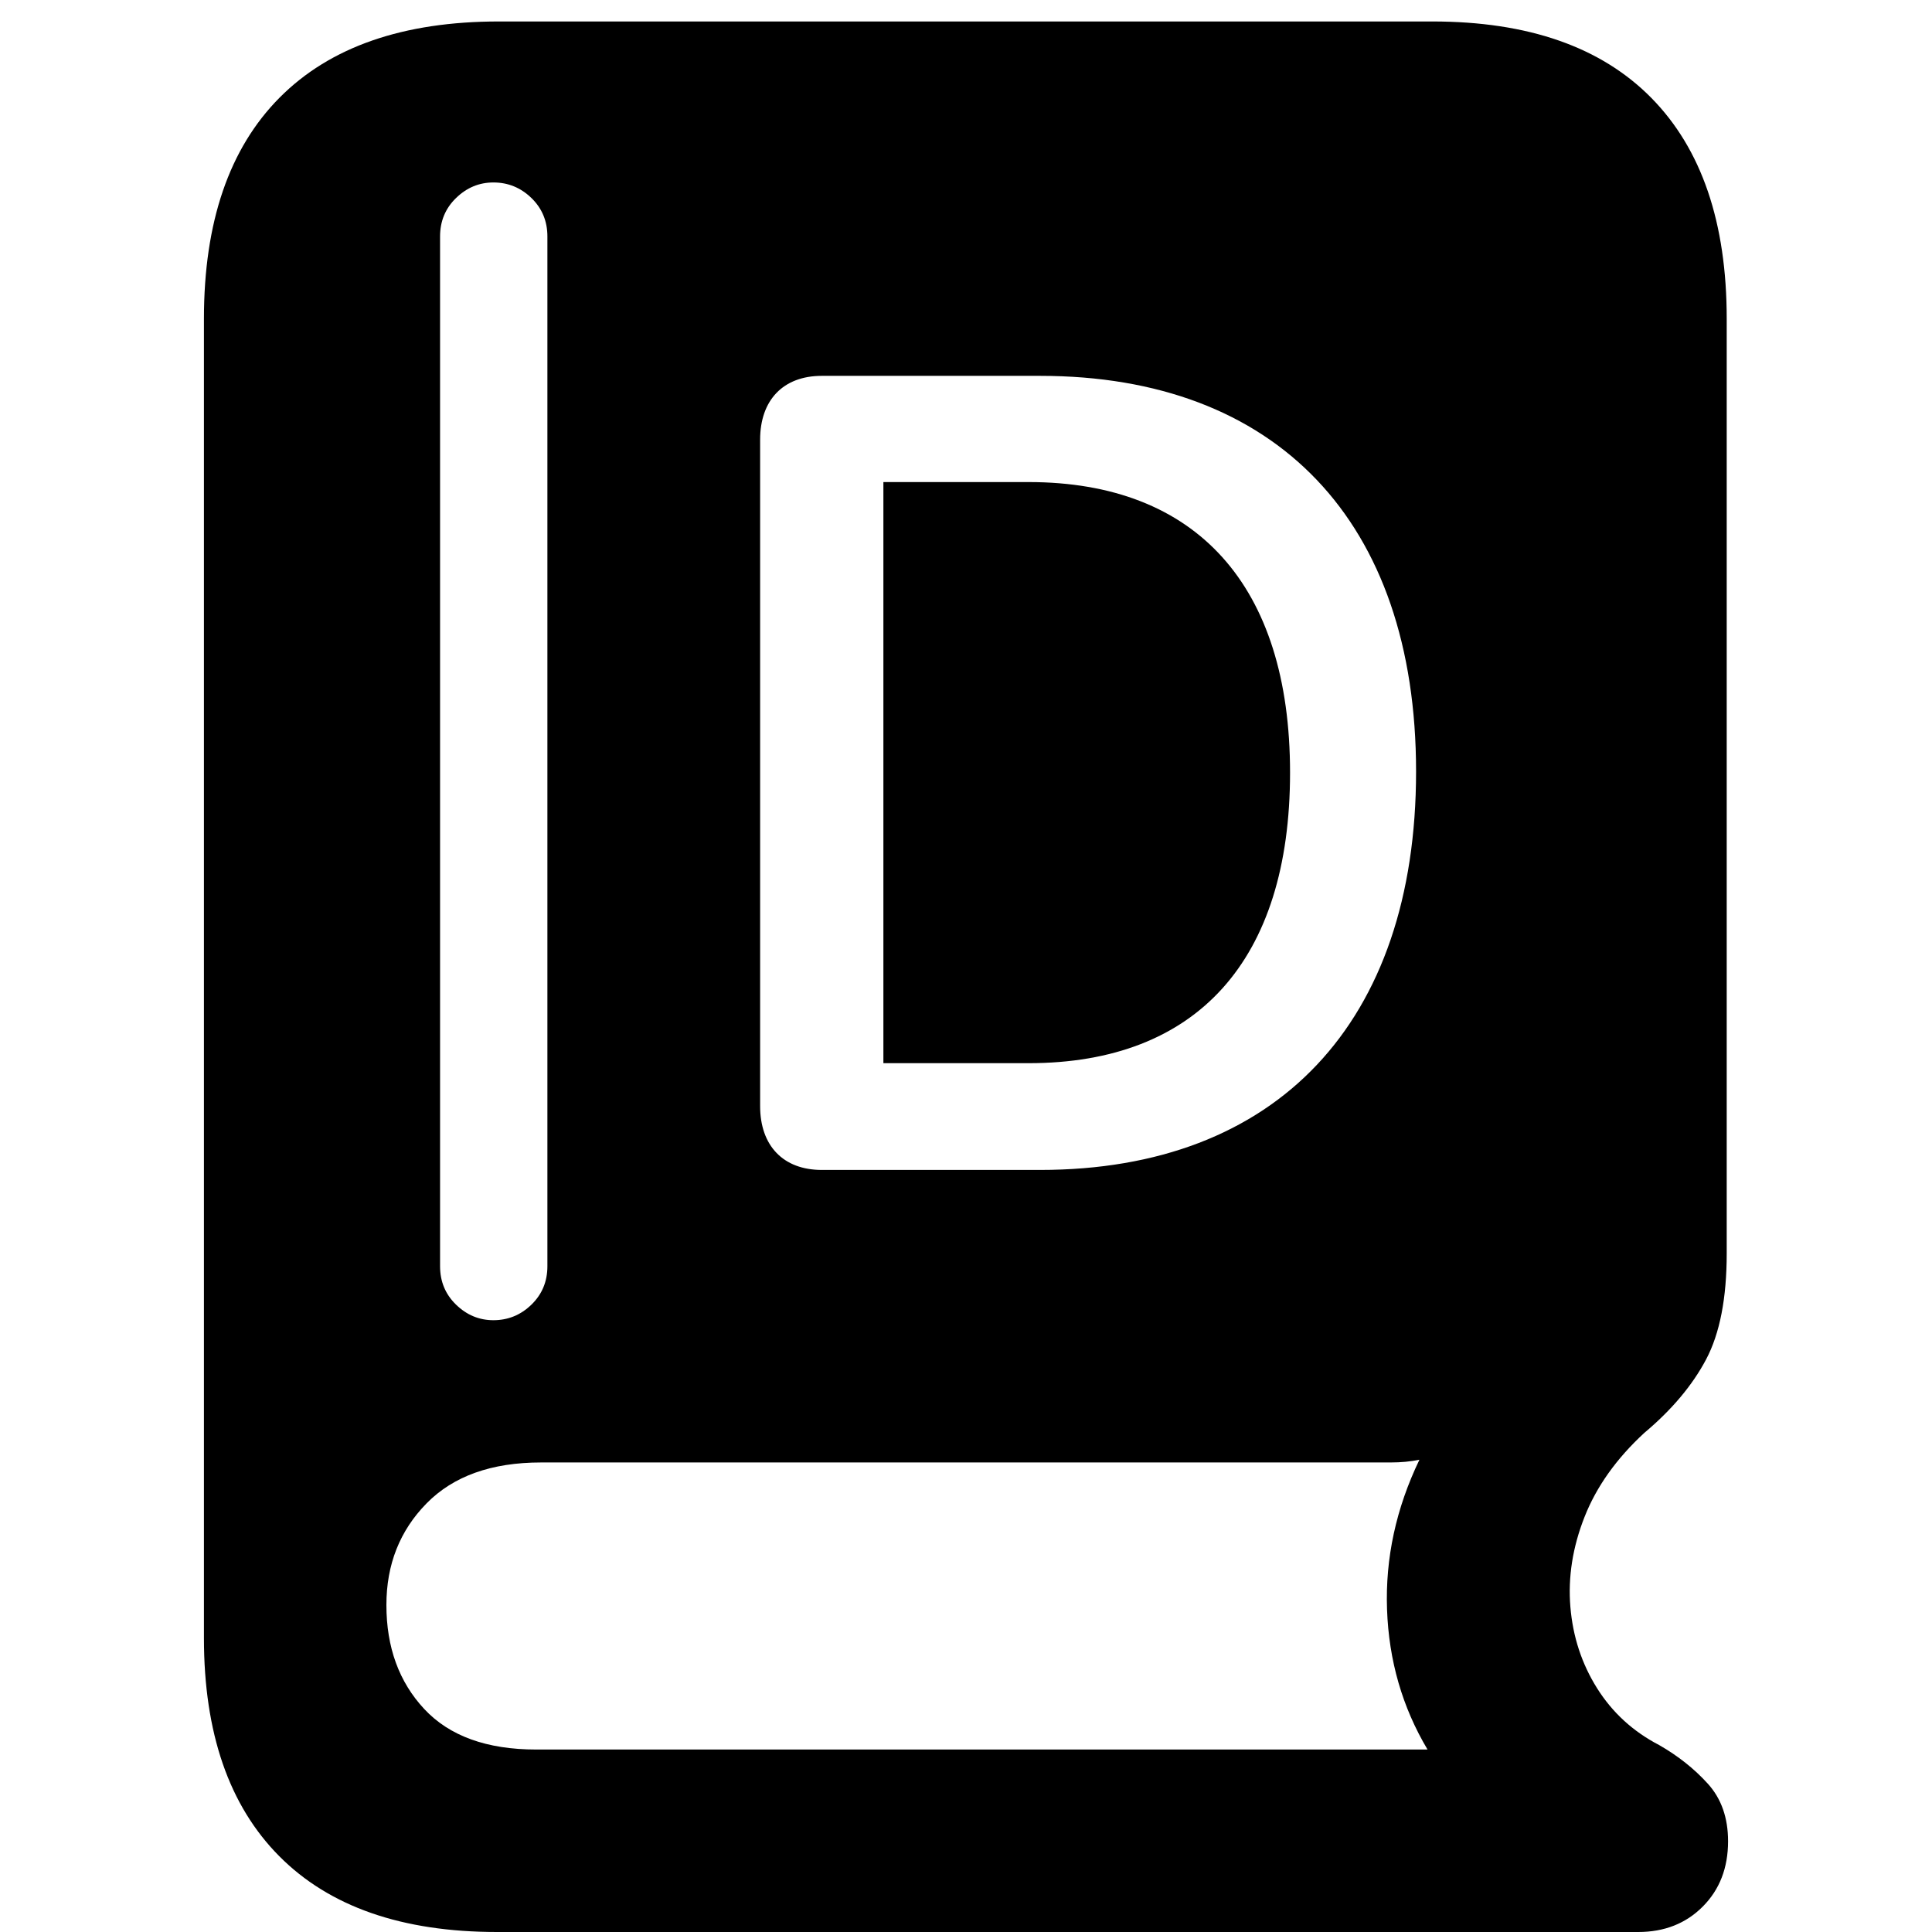
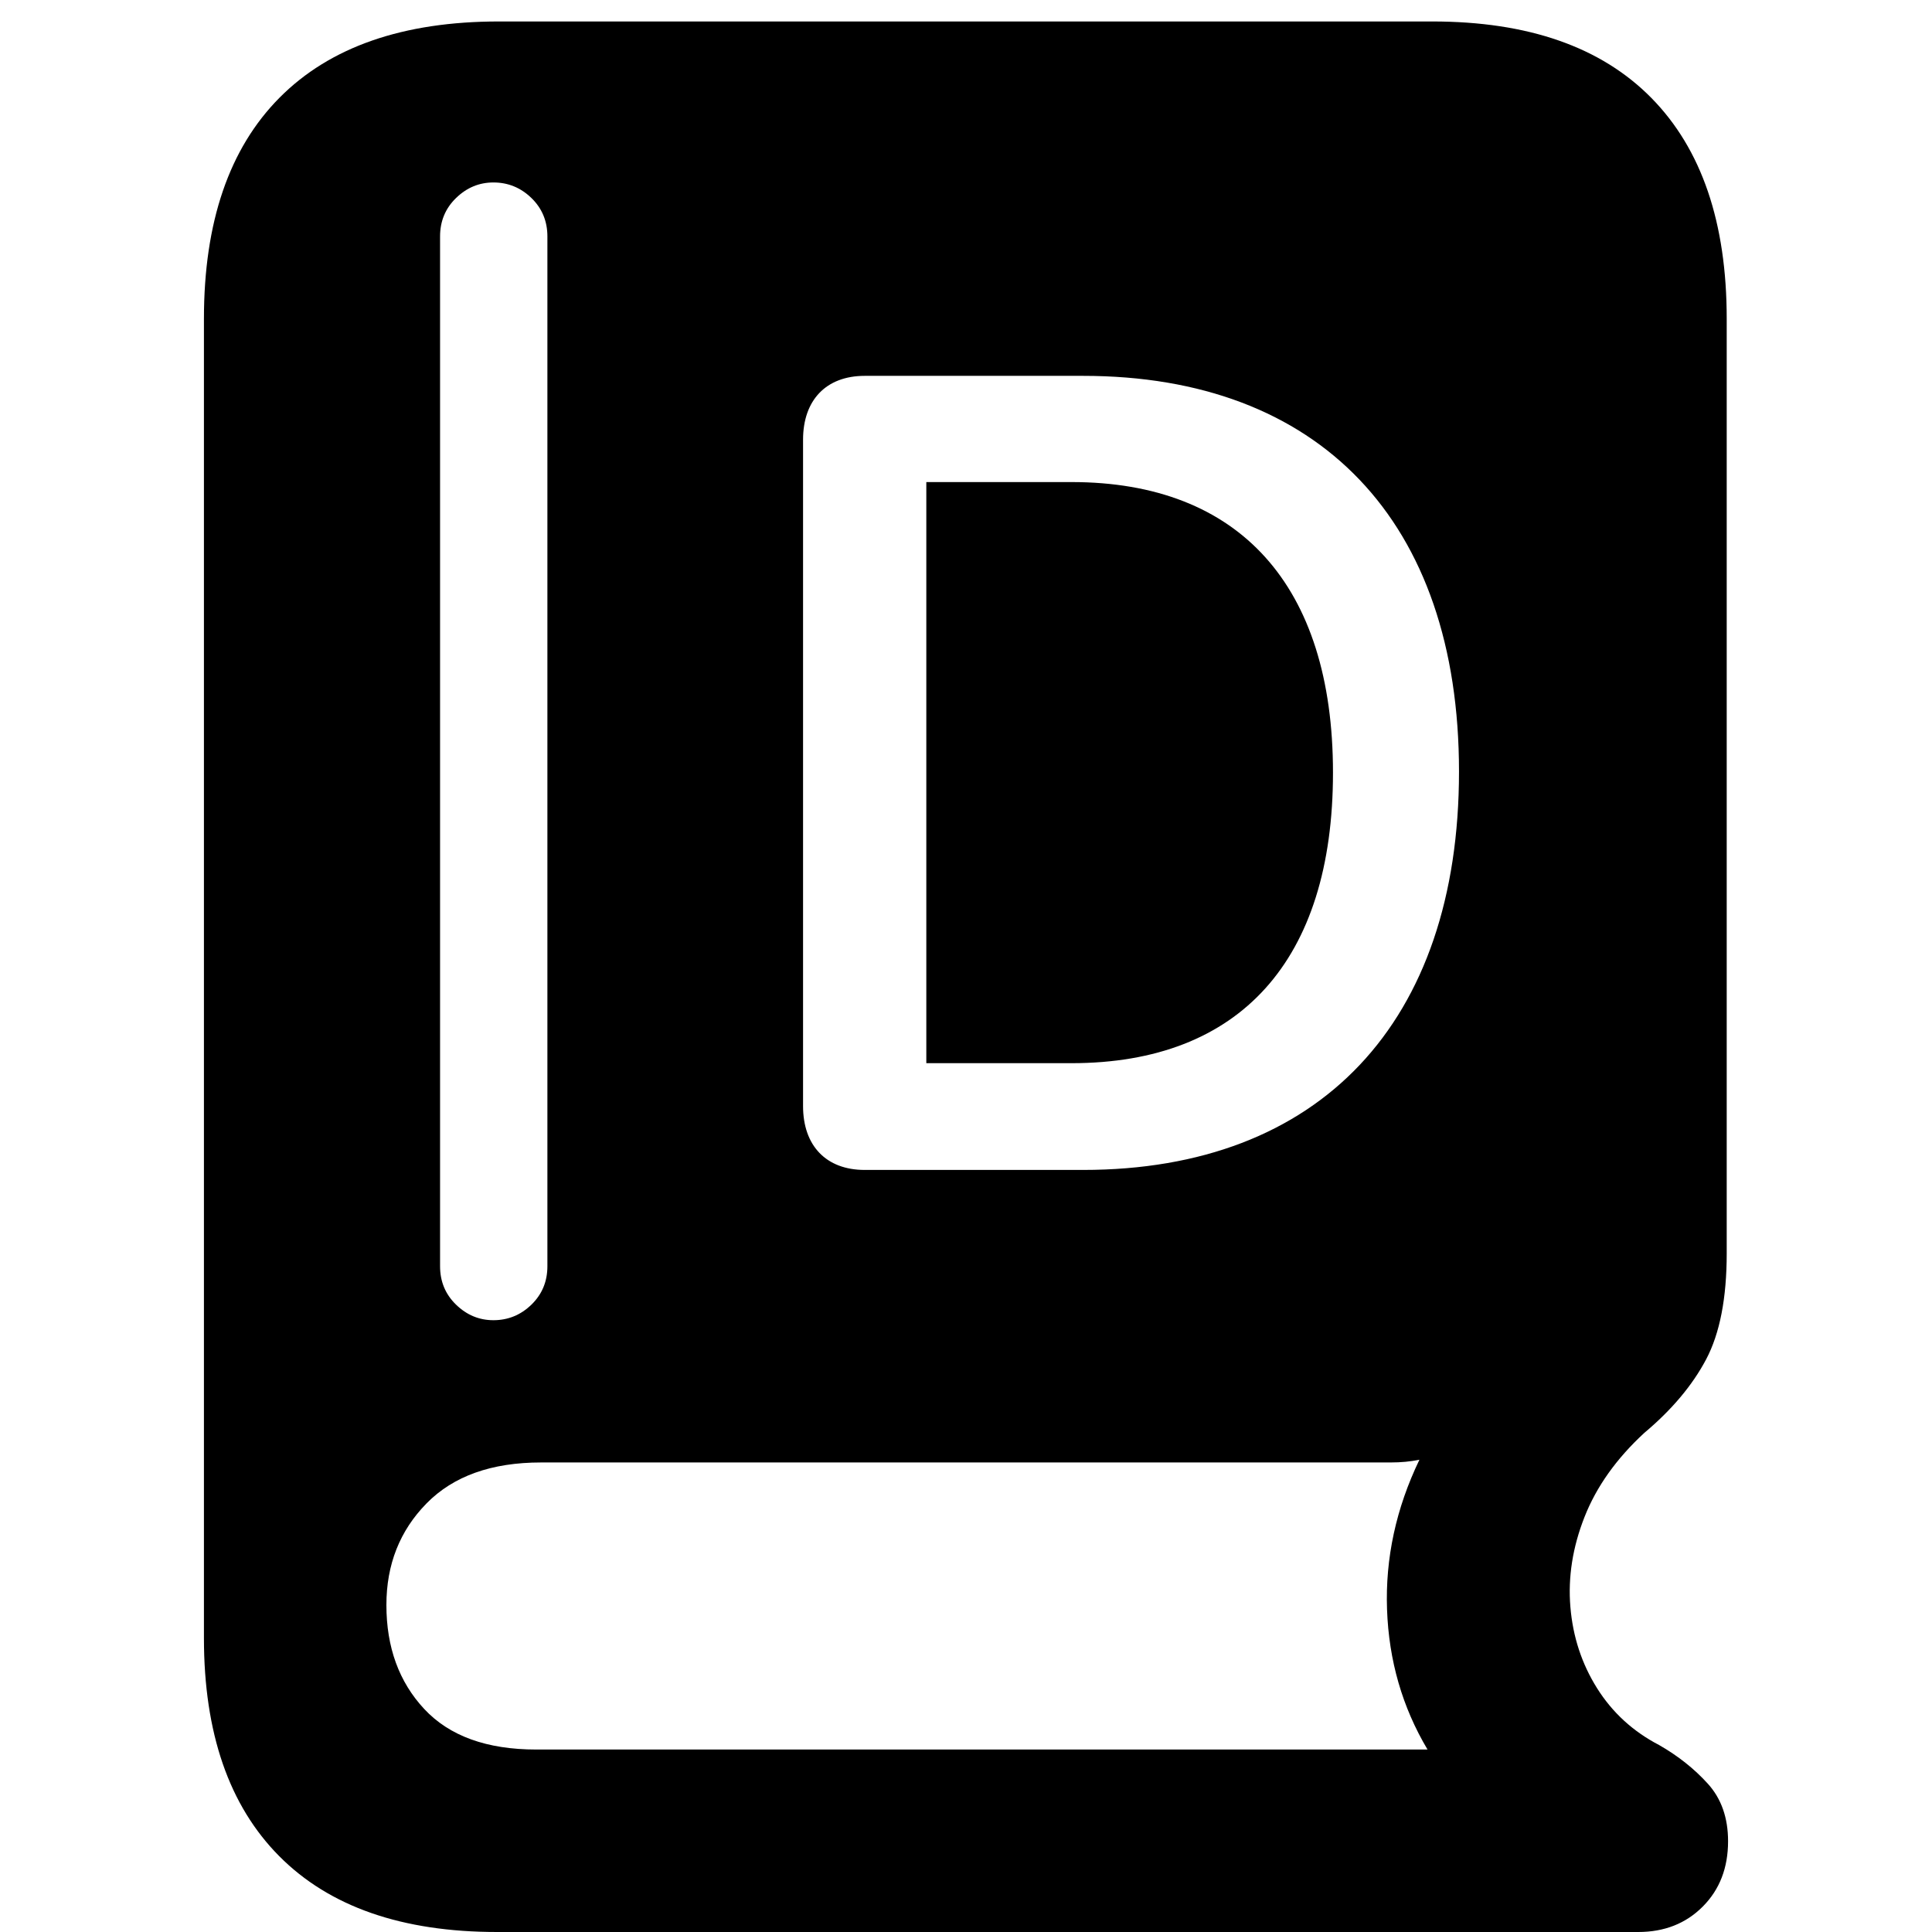
<svg xmlns="http://www.w3.org/2000/svg" width="180px" height="180px" viewBox="0 0 180 180" version="1.1">
  <g id="Page-1" stroke="none" stroke-width="1" fill="none" fill-rule="evenodd">
-     <path d="M46.305,180 L152.631,180 C155.064,180 157.067,179.211 158.639,177.634 C160.213,176.056 161,174.027 161,171.545 C161,169.357 160.371,167.57 159.112,166.181 C157.854,164.793 156.344,163.594 154.582,162.585 C152.149,161.323 150.22,159.556 148.794,157.285 C147.368,155.013 146.54,152.489 146.309,149.713 C146.078,146.937 146.519,144.139 147.631,141.321 C148.742,138.503 150.598,135.894 153.198,133.497 C155.756,131.351 157.675,129.069 158.955,126.651 C160.234,124.232 160.874,120.94 160.874,116.776 L160.874,29.7 C160.874,20.74 158.536,13.884 153.859,9.13 C149.182,4.377 142.376,2 133.443,2 L46.494,2 C37.56,2 30.744,4.366 26.046,9.099 C21.349,13.831 19,20.698 19,29.7 L19,152.615 C19,161.449 21.338,168.222 26.015,172.933 C30.692,177.644 37.455,180 46.305,180 L46.305,180 Z M49.965,163 C45.352,163 41.871,161.74 39.523,159.22 C37.174,156.7 36,153.471 36,149.532 C36,145.762 37.248,142.607 39.743,140.066 C42.238,137.525 45.792,136.254 50.405,136.254 L129.541,136.254 C130.044,136.254 130.516,136.233 130.955,136.191 C131.396,136.148 131.826,136.085 132.245,136 C130.064,140.532 129.058,145.18 129.227,149.945 C129.394,154.709 130.652,159.061 133,163 L49.965,163 Z M45.969,17 C47.335,17 48.515,17.482 49.509,18.446 C50.503,19.41 51,20.605 51,22.03 L51,117.97 C51,119.395 50.503,120.59 49.509,121.554 C48.515,122.518 47.335,123 45.969,123 C44.644,123 43.484,122.518 42.491,121.554 C41.497,120.59 41,119.395 41,117.97 L41,22.03 C41,20.605 41.497,19.41 42.491,18.446 C43.484,17.482 44.644,17 45.969,17 Z M96.915,35.018 C118.91,35.018 131.932,48.553 131.932,71.881 C131.932,95.26 118.961,109 96.915,109 L96.915,109 L76.561,109 C72.972,109 70.819,106.744 70.819,103.053 L70.819,103.053 L70.819,40.965 C70.819,37.274 72.972,35.018 76.561,35.018 L76.561,35.018 Z M95.838,44.913 L82.303,44.913 L82.303,99.054 L95.838,99.054 C111.527,99.054 120.191,89.466 120.191,71.983 C120.191,54.552 111.476,44.913 95.838,44.913 L95.838,44.913 Z" id="Dict" fill="#000000" fill-rule="nonzero" />
+     <path d="M46.305,180 L152.631,180 C155.064,180 157.067,179.211 158.639,177.634 C160.213,176.056 161,174.027 161,171.545 C161,169.357 160.371,167.57 159.112,166.181 C157.854,164.793 156.344,163.594 154.582,162.585 C152.149,161.323 150.22,159.556 148.794,157.285 C147.368,155.013 146.54,152.489 146.309,149.713 C146.078,146.937 146.519,144.139 147.631,141.321 C148.742,138.503 150.598,135.894 153.198,133.497 C155.756,131.351 157.675,129.069 158.955,126.651 C160.234,124.232 160.874,120.94 160.874,116.776 L160.874,29.7 C160.874,20.74 158.536,13.884 153.859,9.13 C149.182,4.377 142.376,2 133.443,2 L46.494,2 C37.56,2 30.744,4.366 26.046,9.099 C21.349,13.831 19,20.698 19,29.7 L19,152.615 C19,161.449 21.338,168.222 26.015,172.933 C30.692,177.644 37.455,180 46.305,180 L46.305,180 Z M49.965,163 C45.352,163 41.871,161.74 39.523,159.22 C37.174,156.7 36,153.471 36,149.532 C36,145.762 37.248,142.607 39.743,140.066 C42.238,137.525 45.792,136.254 50.405,136.254 L129.541,136.254 C130.044,136.254 130.516,136.233 130.955,136.191 C131.396,136.148 131.826,136.085 132.245,136 C130.064,140.532 129.058,145.18 129.227,149.945 C129.394,154.709 130.652,159.061 133,163 L49.965,163 Z M45.969,17 C47.335,17 48.515,17.482 49.509,18.446 C50.503,19.41 51,20.605 51,22.03 L51,117.97 C51,119.395 50.503,120.59 49.509,121.554 C48.515,122.518 47.335,123 45.969,123 C44.644,123 43.484,122.518 42.491,121.554 C41.497,120.59 41,119.395 41,117.97 L41,22.03 C41,20.605 41.497,19.41 42.491,18.446 C43.484,17.482 44.644,17 45.969,17 Z M100.915,35.018 C122.91,35.018 135.932,48.553 135.932,71.881 C135.932,95.26 122.961,109 100.915,109 L100.915,109 L80.561,109 C76.972,109 74.819,106.744 74.819,103.053 L74.819,103.053 L74.819,40.965 C74.819,37.274 76.972,35.018 80.561,35.018 L80.561,35.018 Z M99.838,44.913 L86.303,44.913 L86.303,99.054 L99.838,99.054 C115.527,99.054 124.191,89.466 124.191,71.983 C124.191,54.552 115.476,44.913 99.838,44.913 L99.838,44.913 Z" id="Dict" fill="#000000" fill-rule="nonzero" />
  </g>
</svg>
